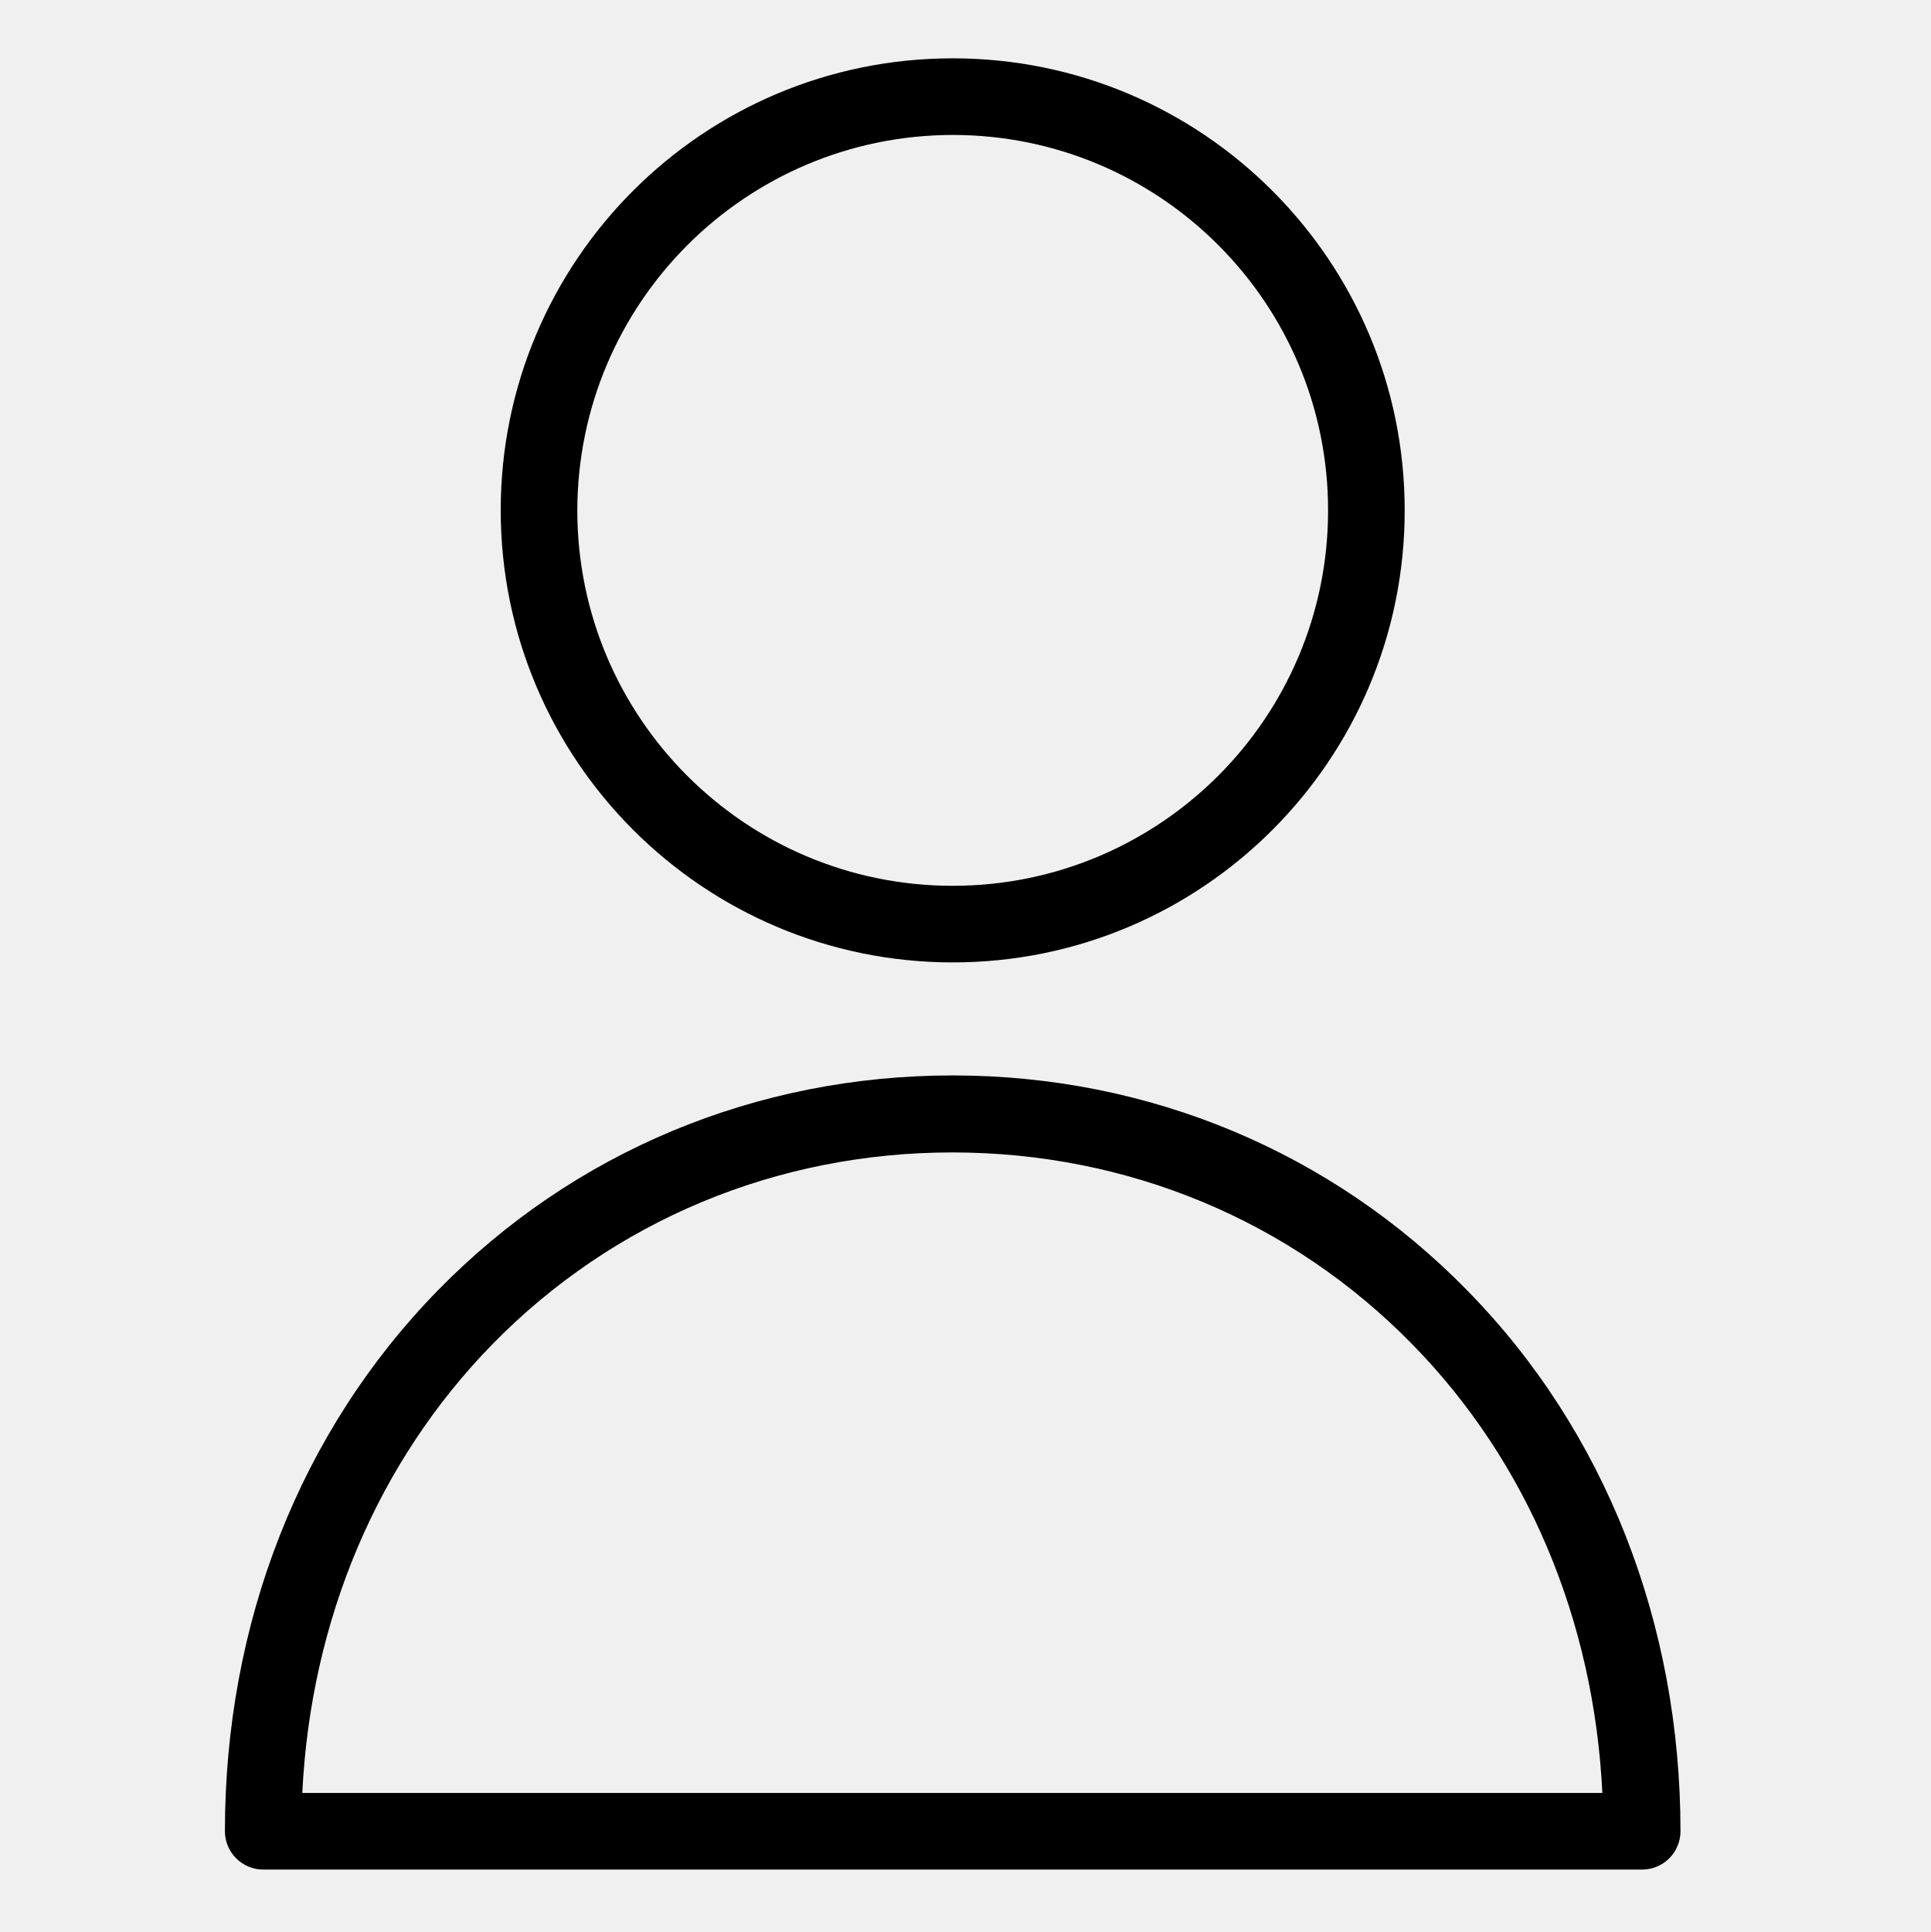
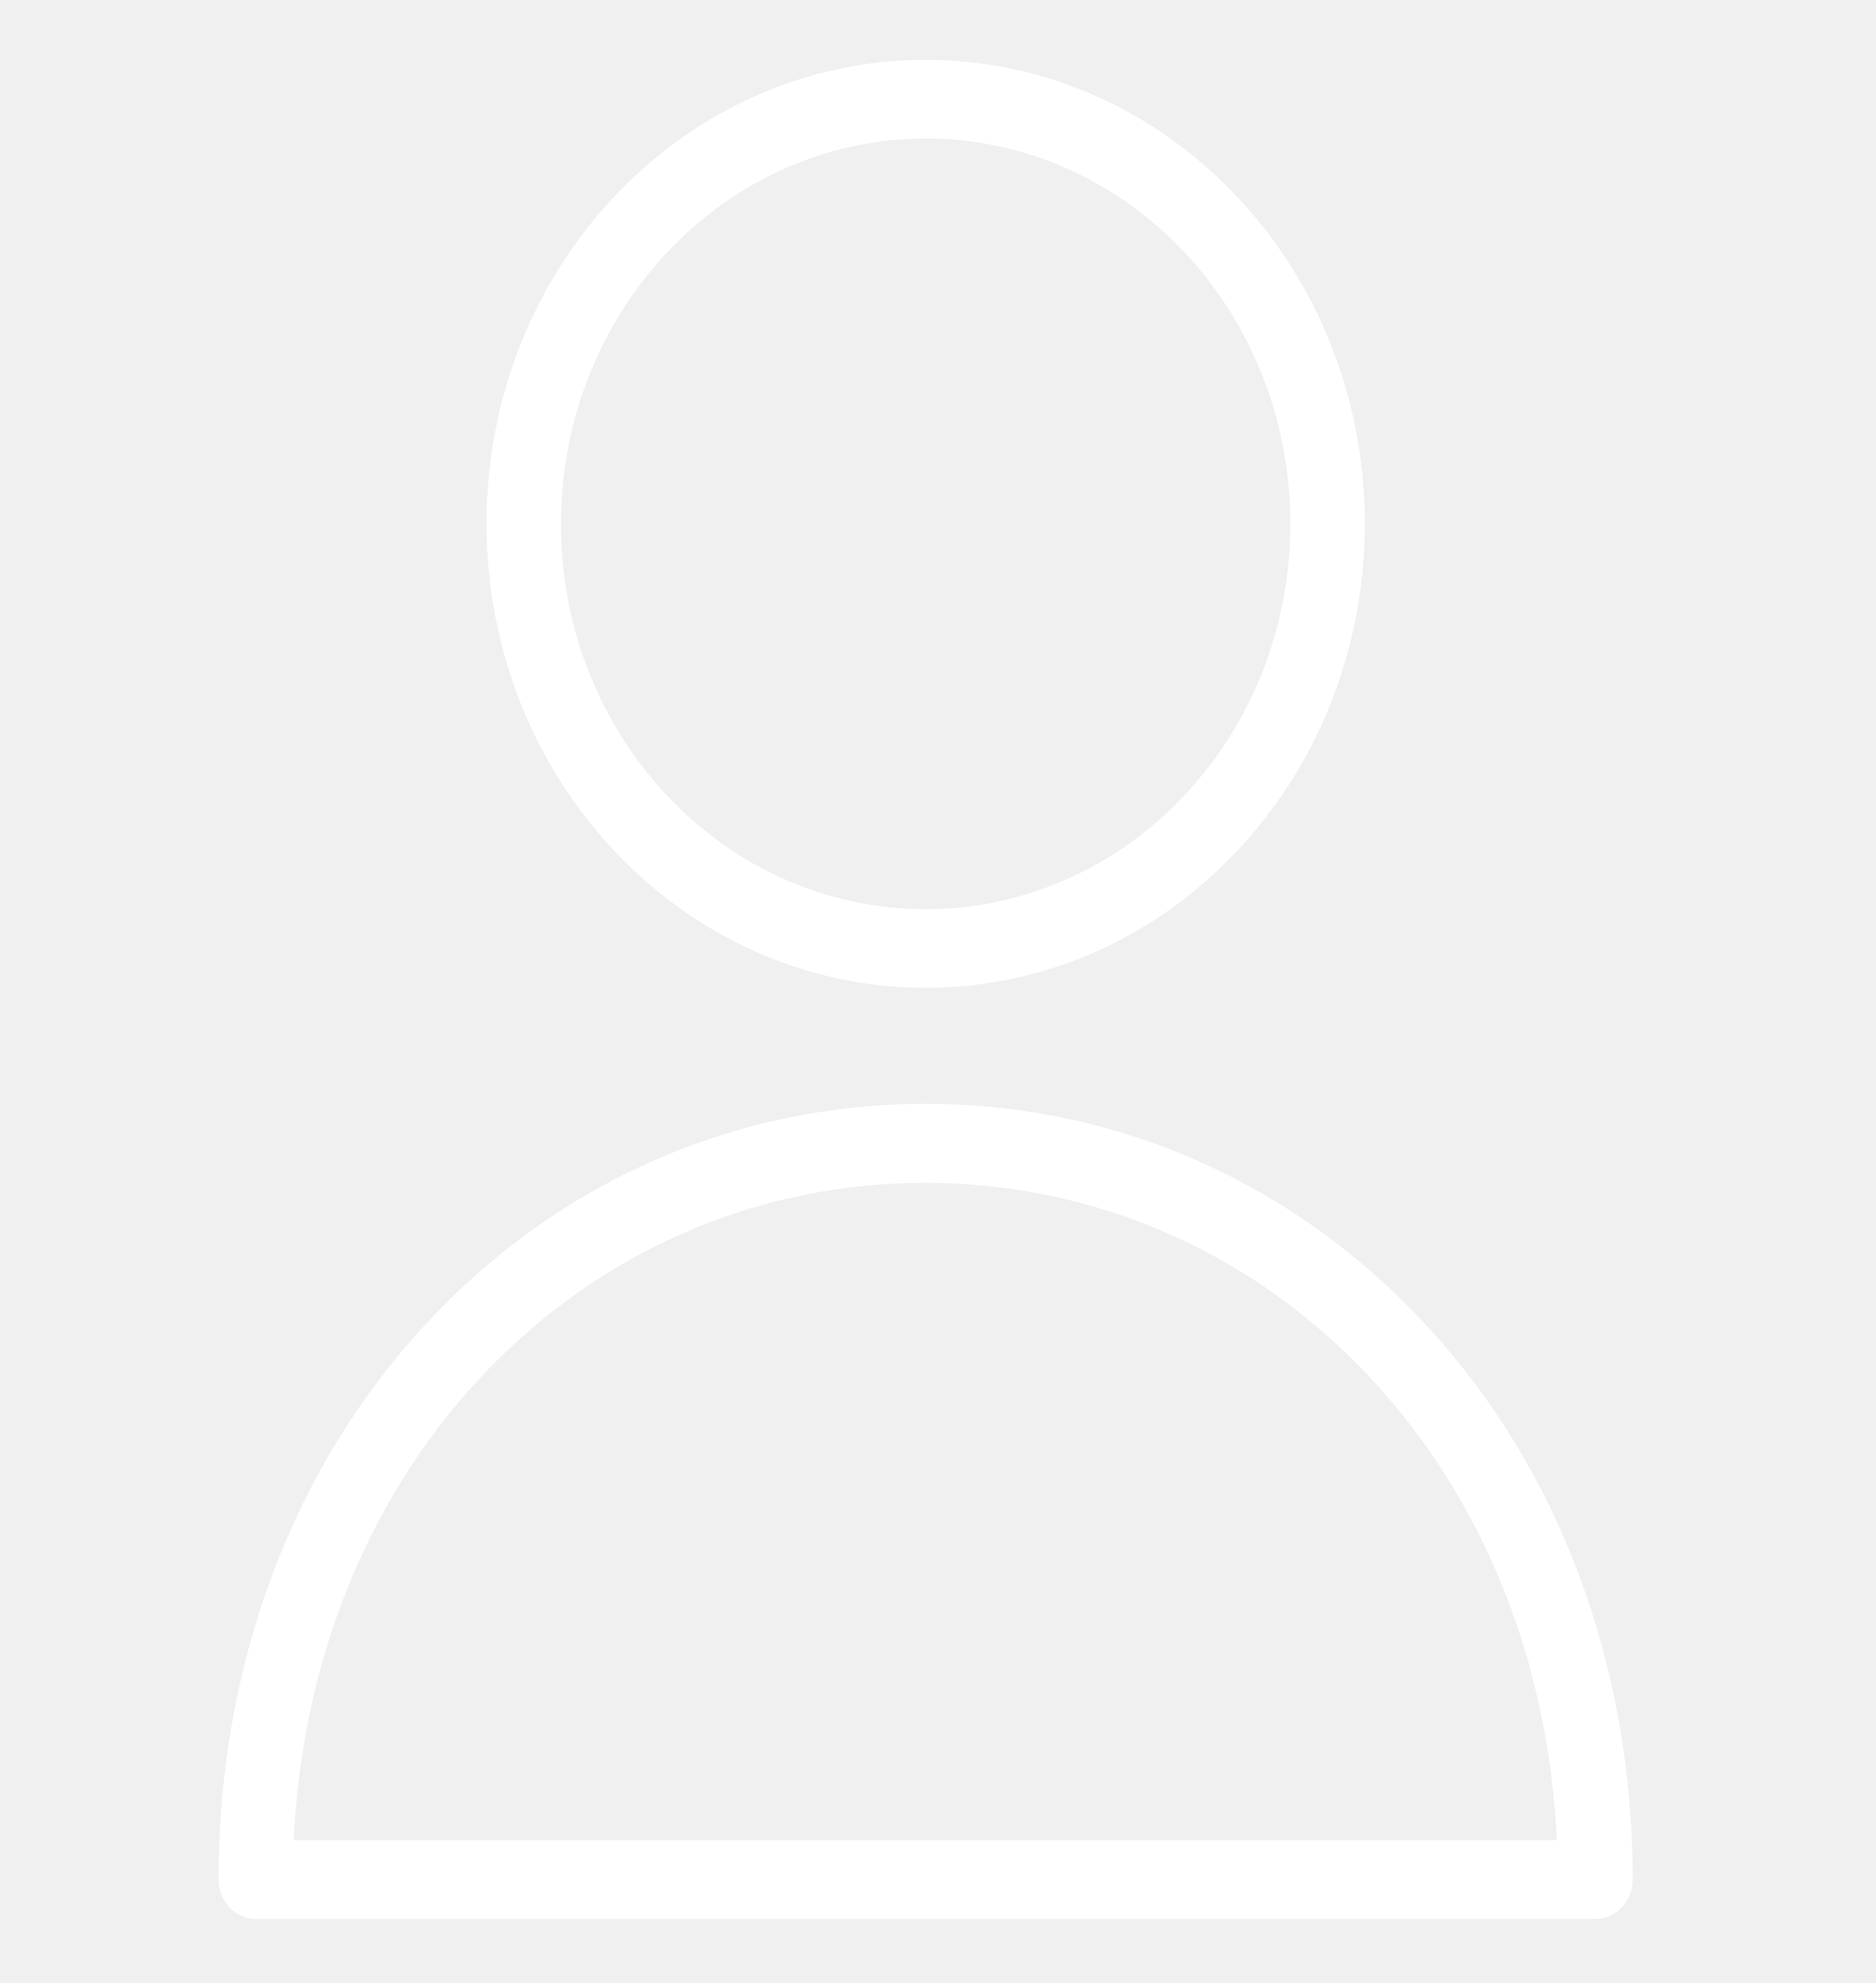
- <svg xmlns="http://www.w3.org/2000/svg" viewBox="-77 -19 629 629.334">
-   <path d="m233.371 294.5c81.328 0 147.25-65.926 147.25-147.25 0-81.32-65.922-147.25-147.25-147.25-81.32 0-147.25 65.93-147.25 147.25.062 81.297 65.953 147.188 147.25 147.25zm0-269.543c67.543 0 122.293 54.75 122.293 122.293s-54.75 122.293-122.293 122.293c-67.535 0-122.293-54.75-122.293-122.293.113-67.492 54.801-122.184 122.293-122.293zm0 0" />
-   <path d="m233.371 331.312c-64.012 0-123.539 24.832-167.711 70.008-44.801 45.797-69.387 108.312-69.387 176.203.02 6.883 5.598 12.457 12.48 12.477h449.238c6.887-.02 12.457-5.594 12.477-12.477 0-67.762-24.582-130.406-69.379-176.078-44.176-45.176-103.699-70.133-167.719-70.133zm-211.887 233.73c2.746-56.402 24.582-107.941 61.895-146.129 39.434-40.309 92.719-62.516 149.871-62.516s110.438 22.207 149.867 62.516c37.438 38.188 59.152 89.727 61.898 146.129zm0 0" />
+ <svg xmlns="http://www.w3.org/2000/svg" width="35" height="37" viewBox="0 0 35 37" fill="none">
+   <path d="M17.27 18.431C21.796 18.431 25.464 14.556 25.464 9.774C25.464 4.993 21.796 1.117 17.27 1.117C12.745 1.117 9.077 4.993 9.077 9.774C9.08 14.554 12.746 18.428 17.27 18.431ZM17.27 2.584C21.029 2.584 24.075 5.803 24.075 9.774C24.075 13.745 21.029 16.964 17.27 16.964C13.512 16.964 10.465 13.745 10.465 9.774C10.472 5.806 13.515 2.591 17.27 2.584Z" fill="white" />
+   <path d="M17.27 20.596C13.708 20.596 10.396 22.056 7.938 24.712C5.445 27.404 4.077 31.079 4.077 35.071C4.078 35.476 4.389 35.803 4.772 35.804H29.769C30.152 35.803 30.462 35.476 30.463 35.071C30.463 31.087 29.096 27.404 26.603 24.719C24.145 22.063 20.833 20.596 17.27 20.596ZM5.48 34.337C5.633 31.021 6.848 27.991 8.924 25.746C11.118 23.376 14.083 22.07 17.264 22.07C20.444 22.07 23.409 23.376 25.603 25.746C27.686 27.991 28.894 31.021 29.047 34.337H5.48Z" fill="white" />
</svg>
